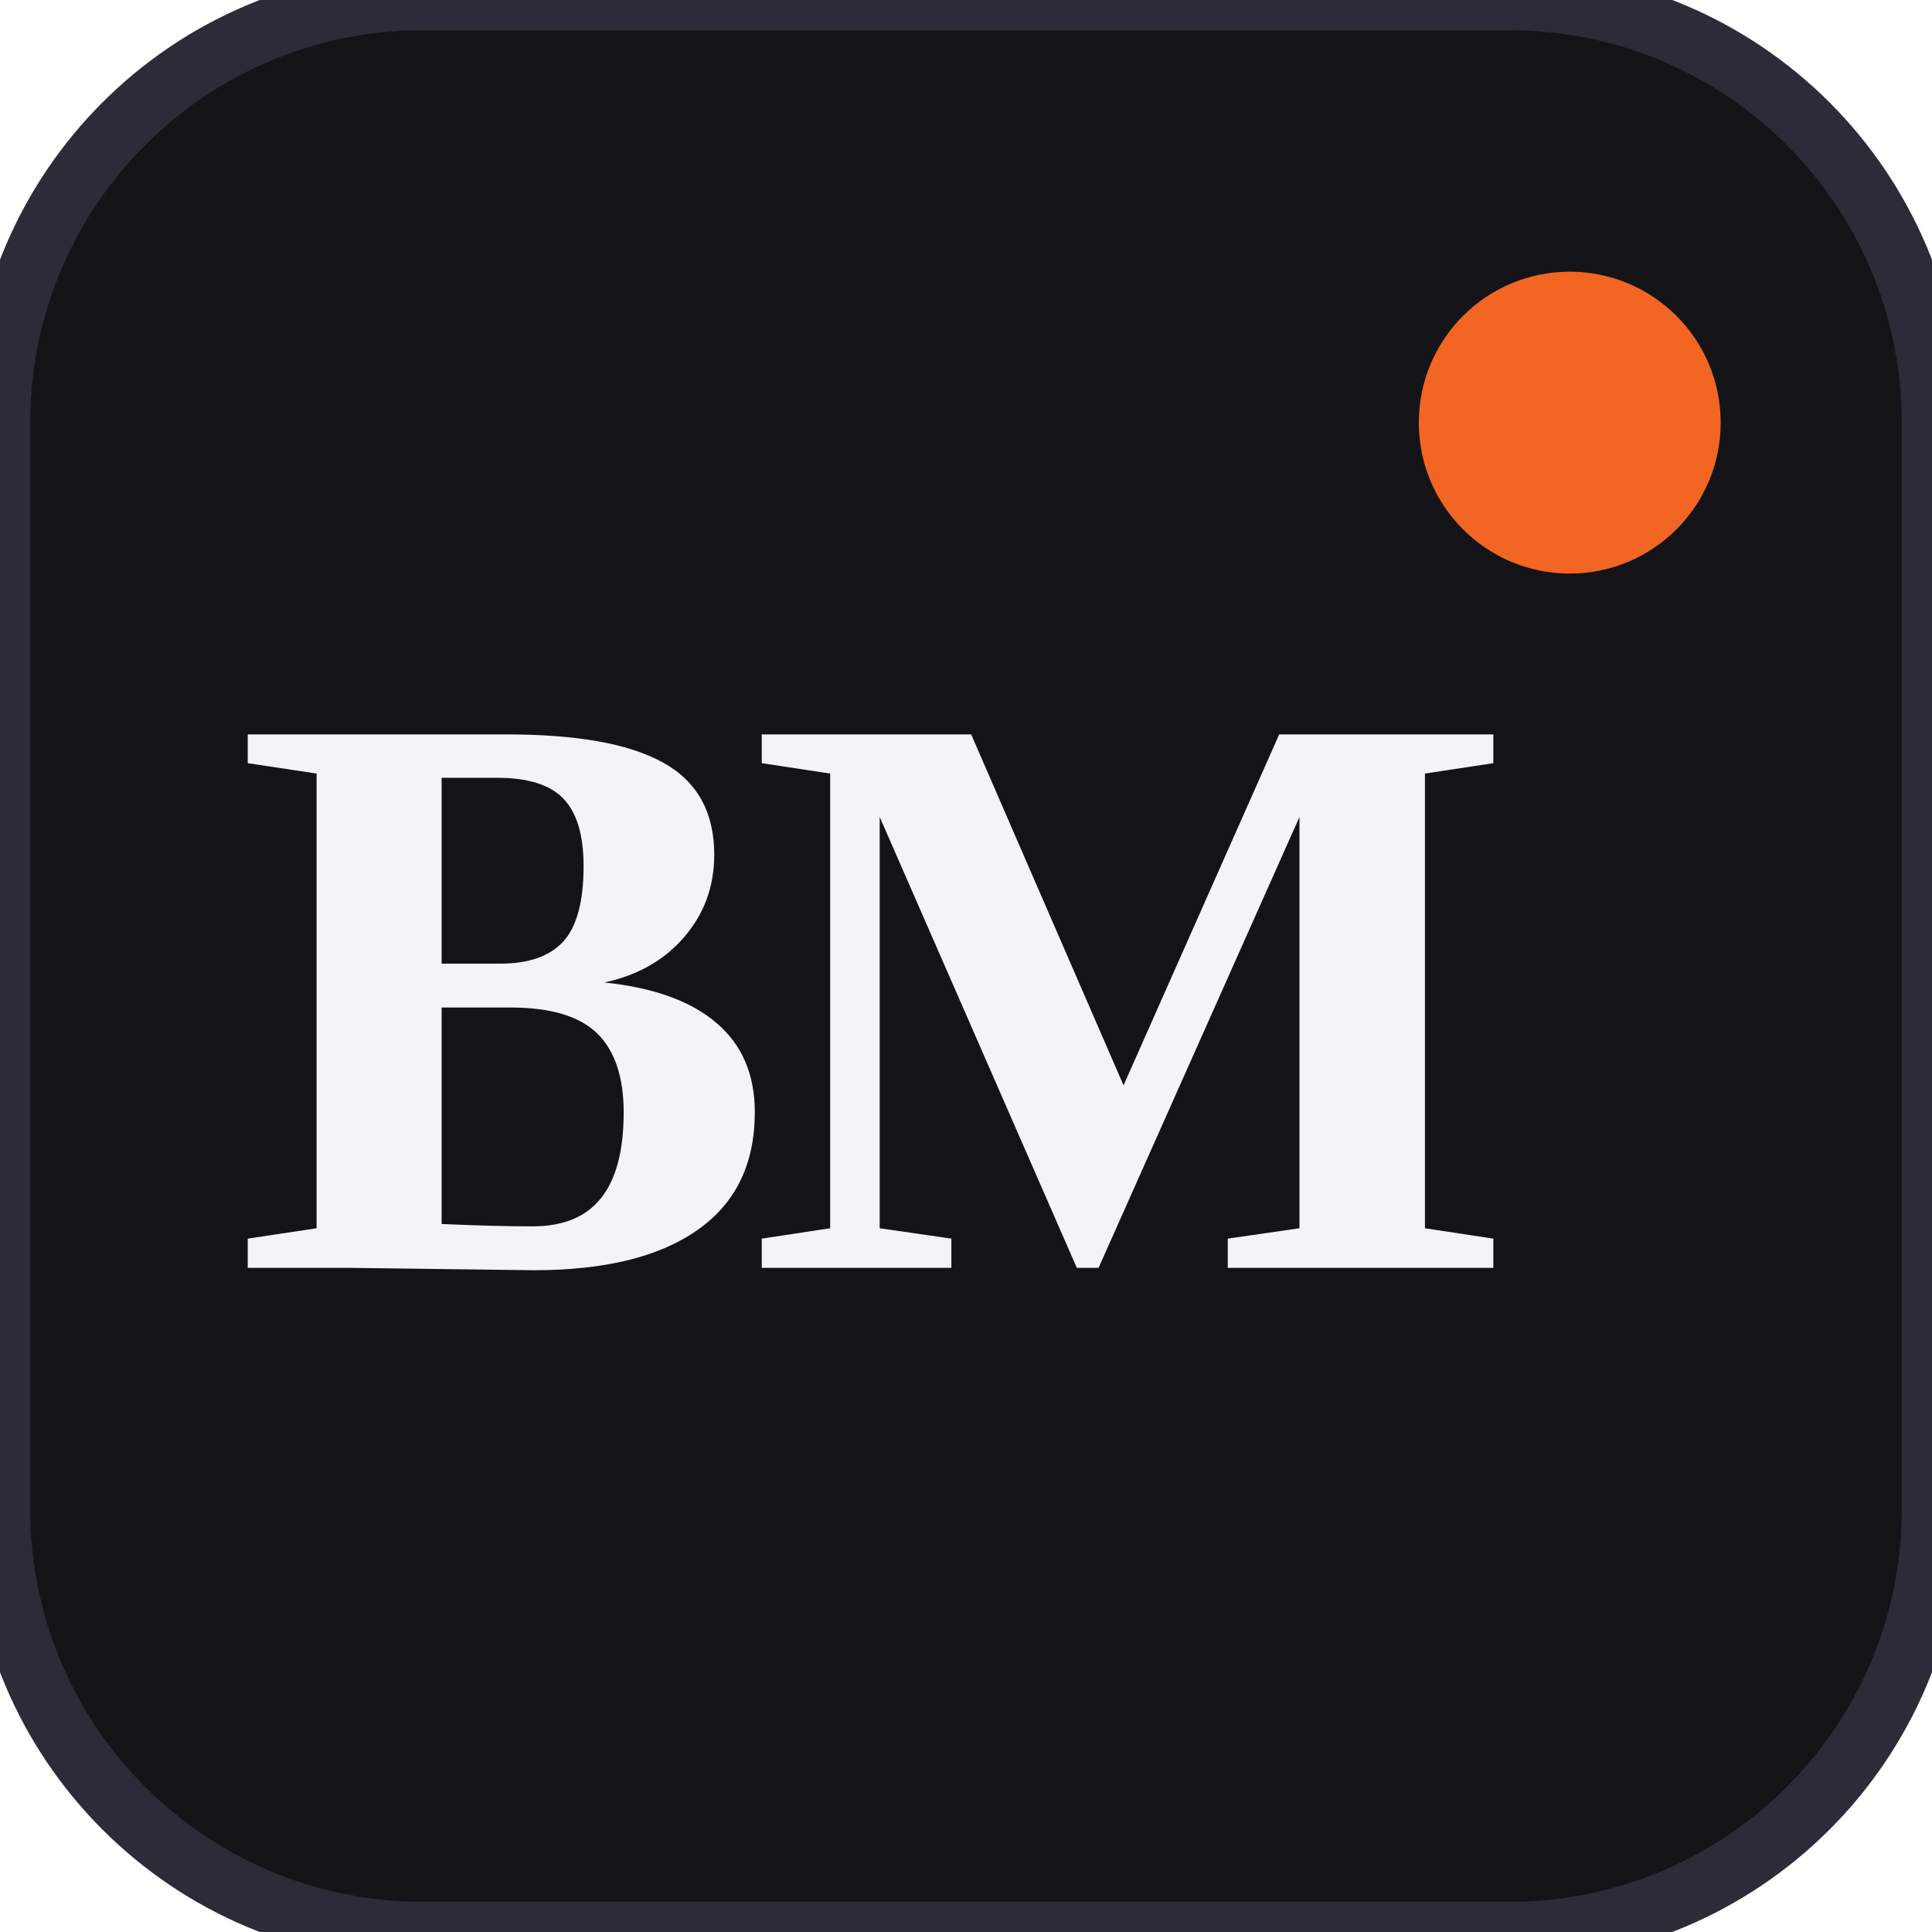
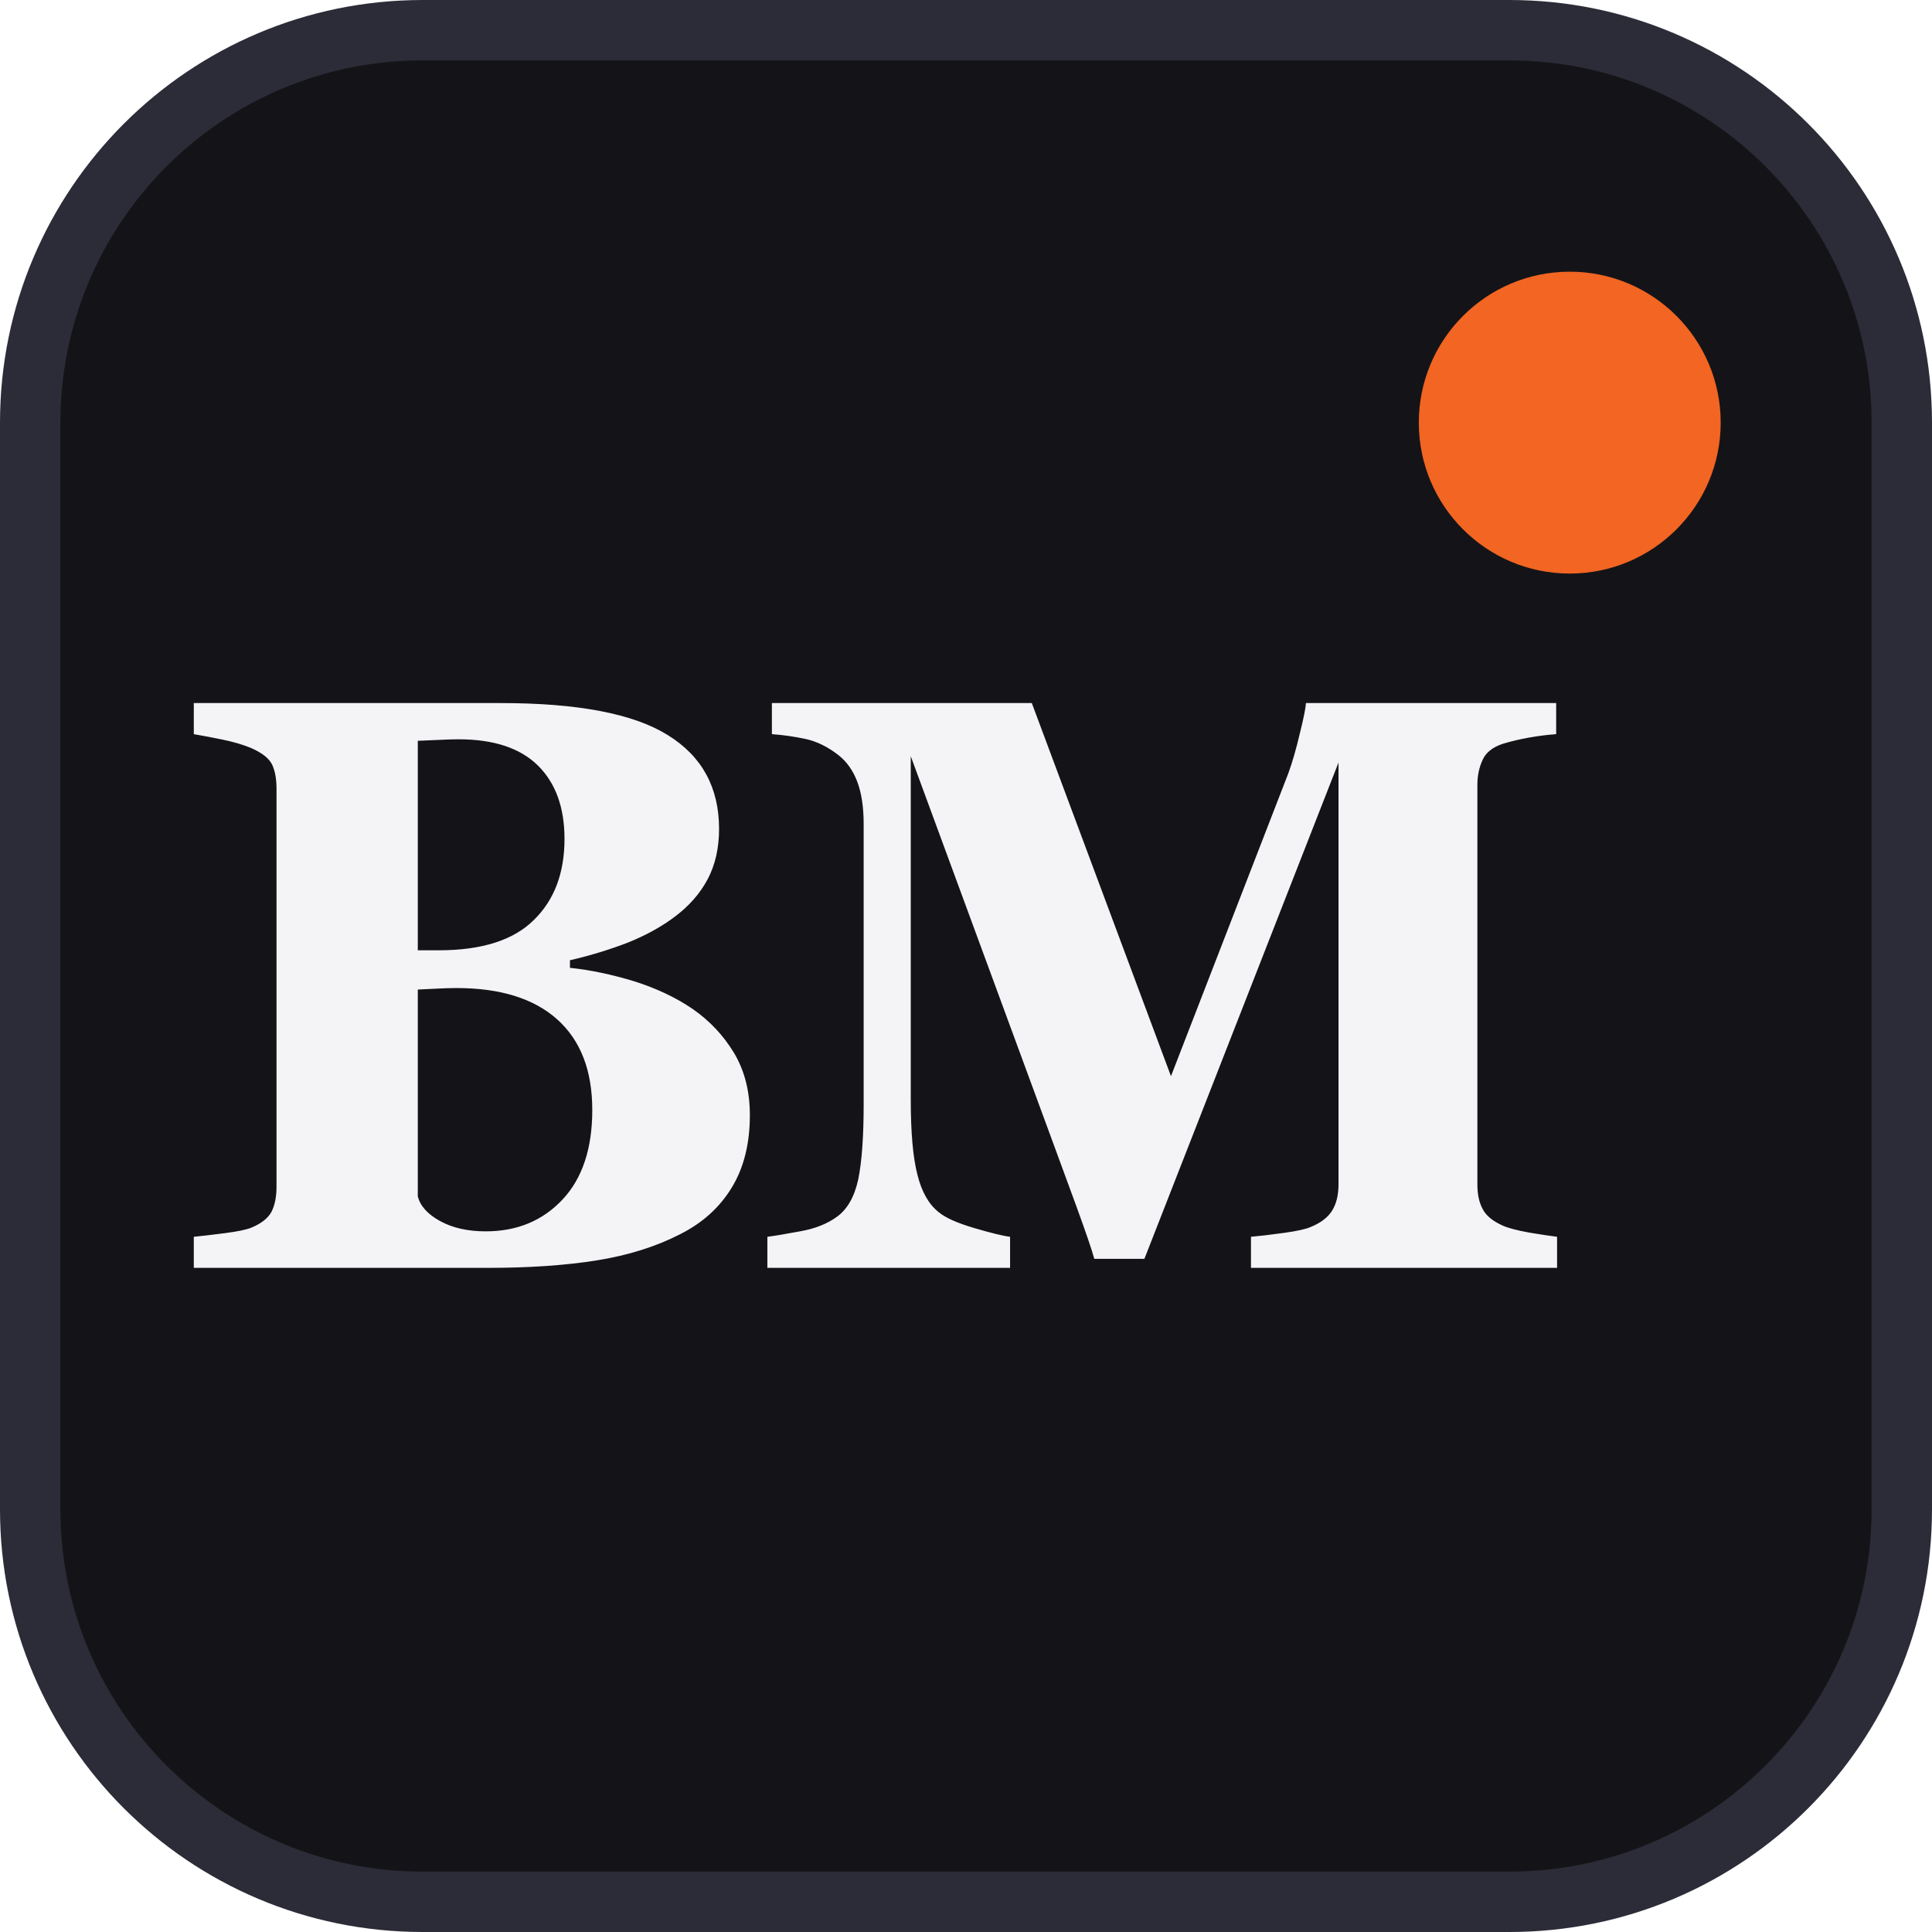
<svg xmlns="http://www.w3.org/2000/svg" viewBox="0 0 64 64">
-   <rect width="64" height="64" rx="14" fill="#141418" stroke="#2c2c38" stroke-width="2" />
-   <text x="29" y="42" text-anchor="middle" font-family="Georgia, 'Times New Roman', serif" font-size="27" font-weight="700" fill="#f4f4f6" letter-spacing="-1">BM</text>
+   <rect x="1" y="1" width="62" height="62" rx="13" fill="#141418" stroke="#2c2c38" stroke-width="2" />
+   <path fill="#f4f4f6" d="M22.94 33.42Q23.78 34.00 24.31 34.87Q24.84 35.75 24.84 36.94Q24.84 38.36 24.24 39.34Q23.64 40.33 22.52 40.89Q21.33 41.50 19.78 41.75Q18.23 42.00 16.14 42.00L6.42 42.00L6.42 40.97Q6.83 40.93 7.45 40.85Q8.07 40.77 8.32 40.67Q8.81 40.47 8.99 40.15Q9.16 39.82 9.16 39.31L9.16 26.13Q9.16 25.65 9.02 25.34Q8.87 25.02 8.32 24.78Q7.91 24.61 7.37 24.50Q6.83 24.39 6.42 24.32L6.42 23.29L16.59 23.29Q20.42 23.29 22.12 24.35Q23.82 25.40 23.82 27.46Q23.82 28.41 23.44 29.13Q23.06 29.84 22.35 30.37Q21.70 30.86 20.81 31.22Q19.91 31.57 18.88 31.81L18.88 32.06Q19.91 32.17 21.02 32.51Q22.12 32.86 22.94 33.42ZM18.70 27.79Q18.70 26.23 17.82 25.36Q16.94 24.49 15.19 24.49Q14.94 24.49 14.54 24.51Q14.13 24.53 13.84 24.54L13.84 31.48L14.53 31.48Q16.67 31.48 17.68 30.48Q18.70 29.49 18.70 27.79ZM19.62 36.77Q19.62 34.81 18.46 33.77Q17.30 32.73 15.12 32.73Q14.87 32.73 14.46 32.75Q14.04 32.77 13.84 32.78L13.84 39.63Q13.96 40.11 14.58 40.45Q15.20 40.79 16.09 40.79Q17.65 40.79 18.64 39.73Q19.62 38.68 19.62 36.77ZM51.58 42.00L41.44 42.00L41.44 40.97Q41.89 40.93 42.54 40.84Q43.19 40.75 43.43 40.64Q43.92 40.44 44.13 40.10Q44.34 39.76 44.34 39.23L44.34 25.26L37.91 41.70L36.25 41.70Q36.13 41.26 35.66 39.97Q35.19 38.68 34.90 37.90L30.17 25.05L30.17 36.42Q30.17 38.06 30.39 38.91Q30.60 39.76 31.09 40.15Q31.42 40.43 32.27 40.68Q33.12 40.93 33.46 40.97L33.46 42.00L25.42 42.00L25.42 40.97Q25.75 40.93 26.50 40.79Q27.24 40.66 27.72 40.31Q28.24 39.94 28.43 39.07Q28.61 38.19 28.61 36.57L28.61 27.30Q28.61 26.46 28.40 25.90Q28.19 25.34 27.77 25.01Q27.24 24.60 26.69 24.48Q26.13 24.36 25.57 24.32L25.57 23.29L34.18 23.29L38.79 35.65L42.68 25.61Q42.88 25.06 43.06 24.29Q43.25 23.53 43.26 23.29L51.55 23.29L51.55 24.32Q51.13 24.35 50.67 24.43Q50.21 24.51 49.78 24.64Q49.27 24.81 49.11 25.18Q48.94 25.55 48.94 26.00L48.94 39.24Q48.94 39.72 49.11 40.04Q49.27 40.37 49.78 40.60Q50.05 40.72 50.65 40.83Q51.25 40.93 51.58 40.97Z" />
  <circle cx="52" cy="14" r="5" fill="#f26522" />
</svg>
